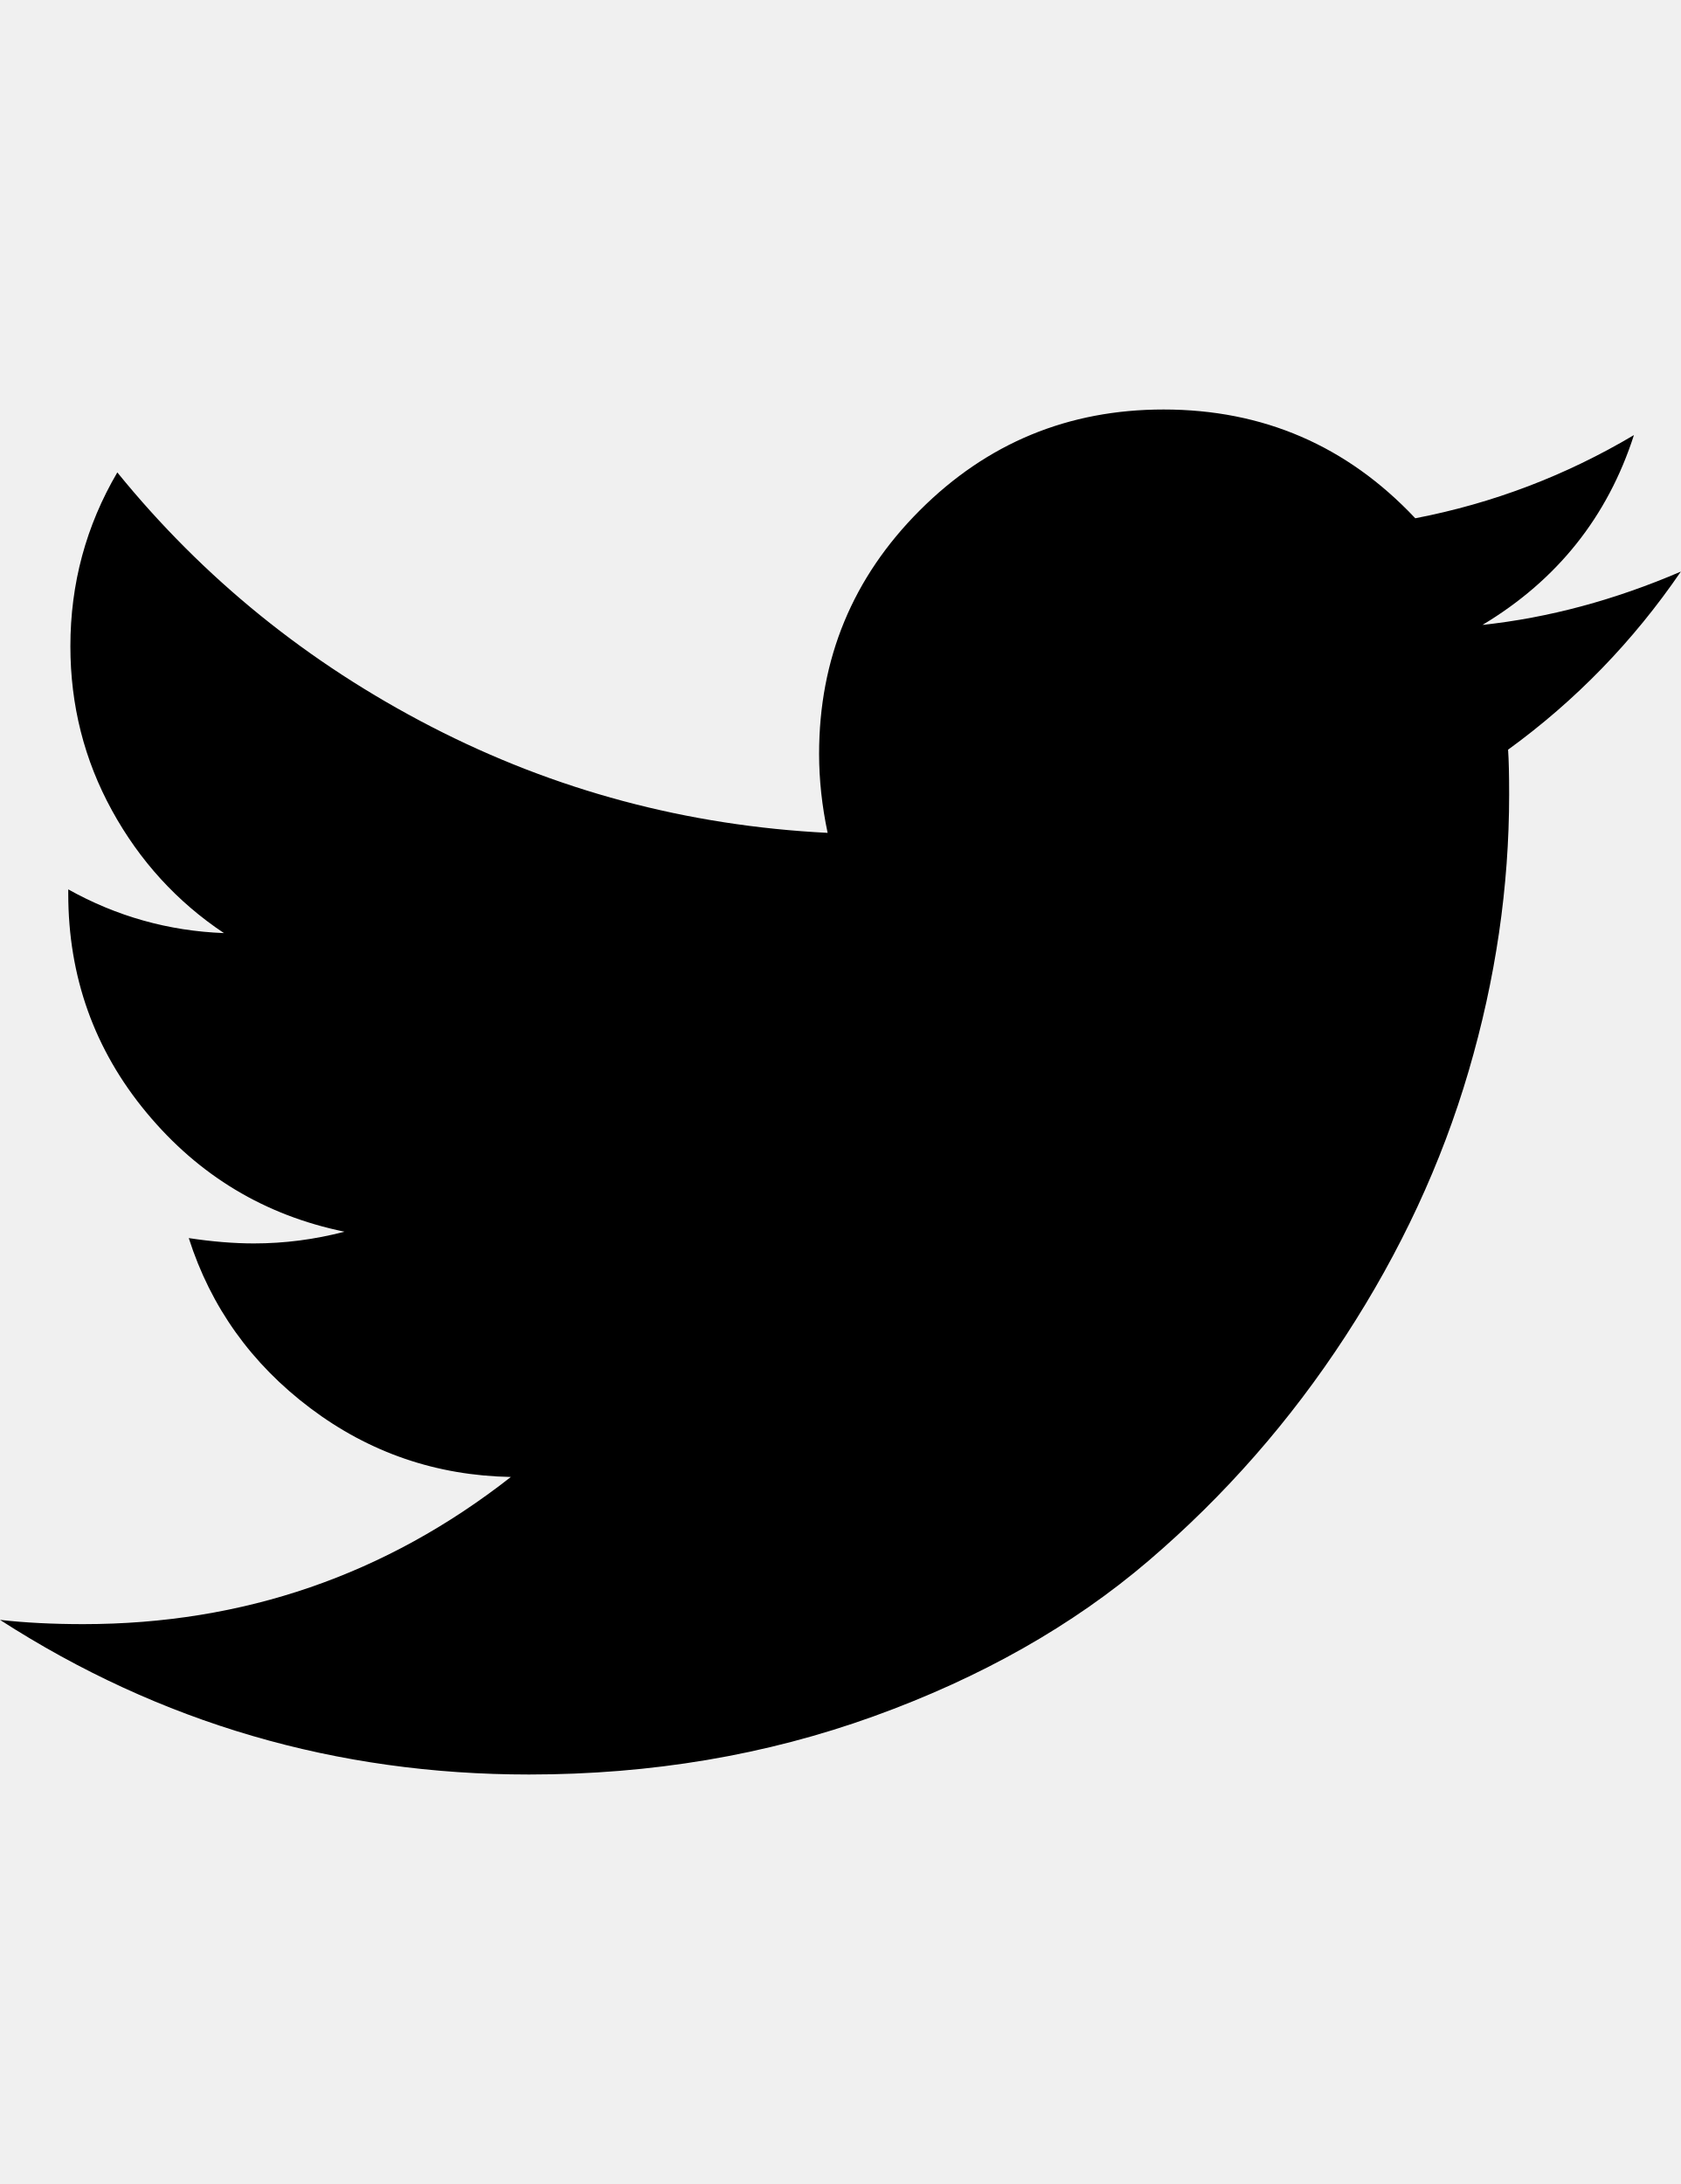
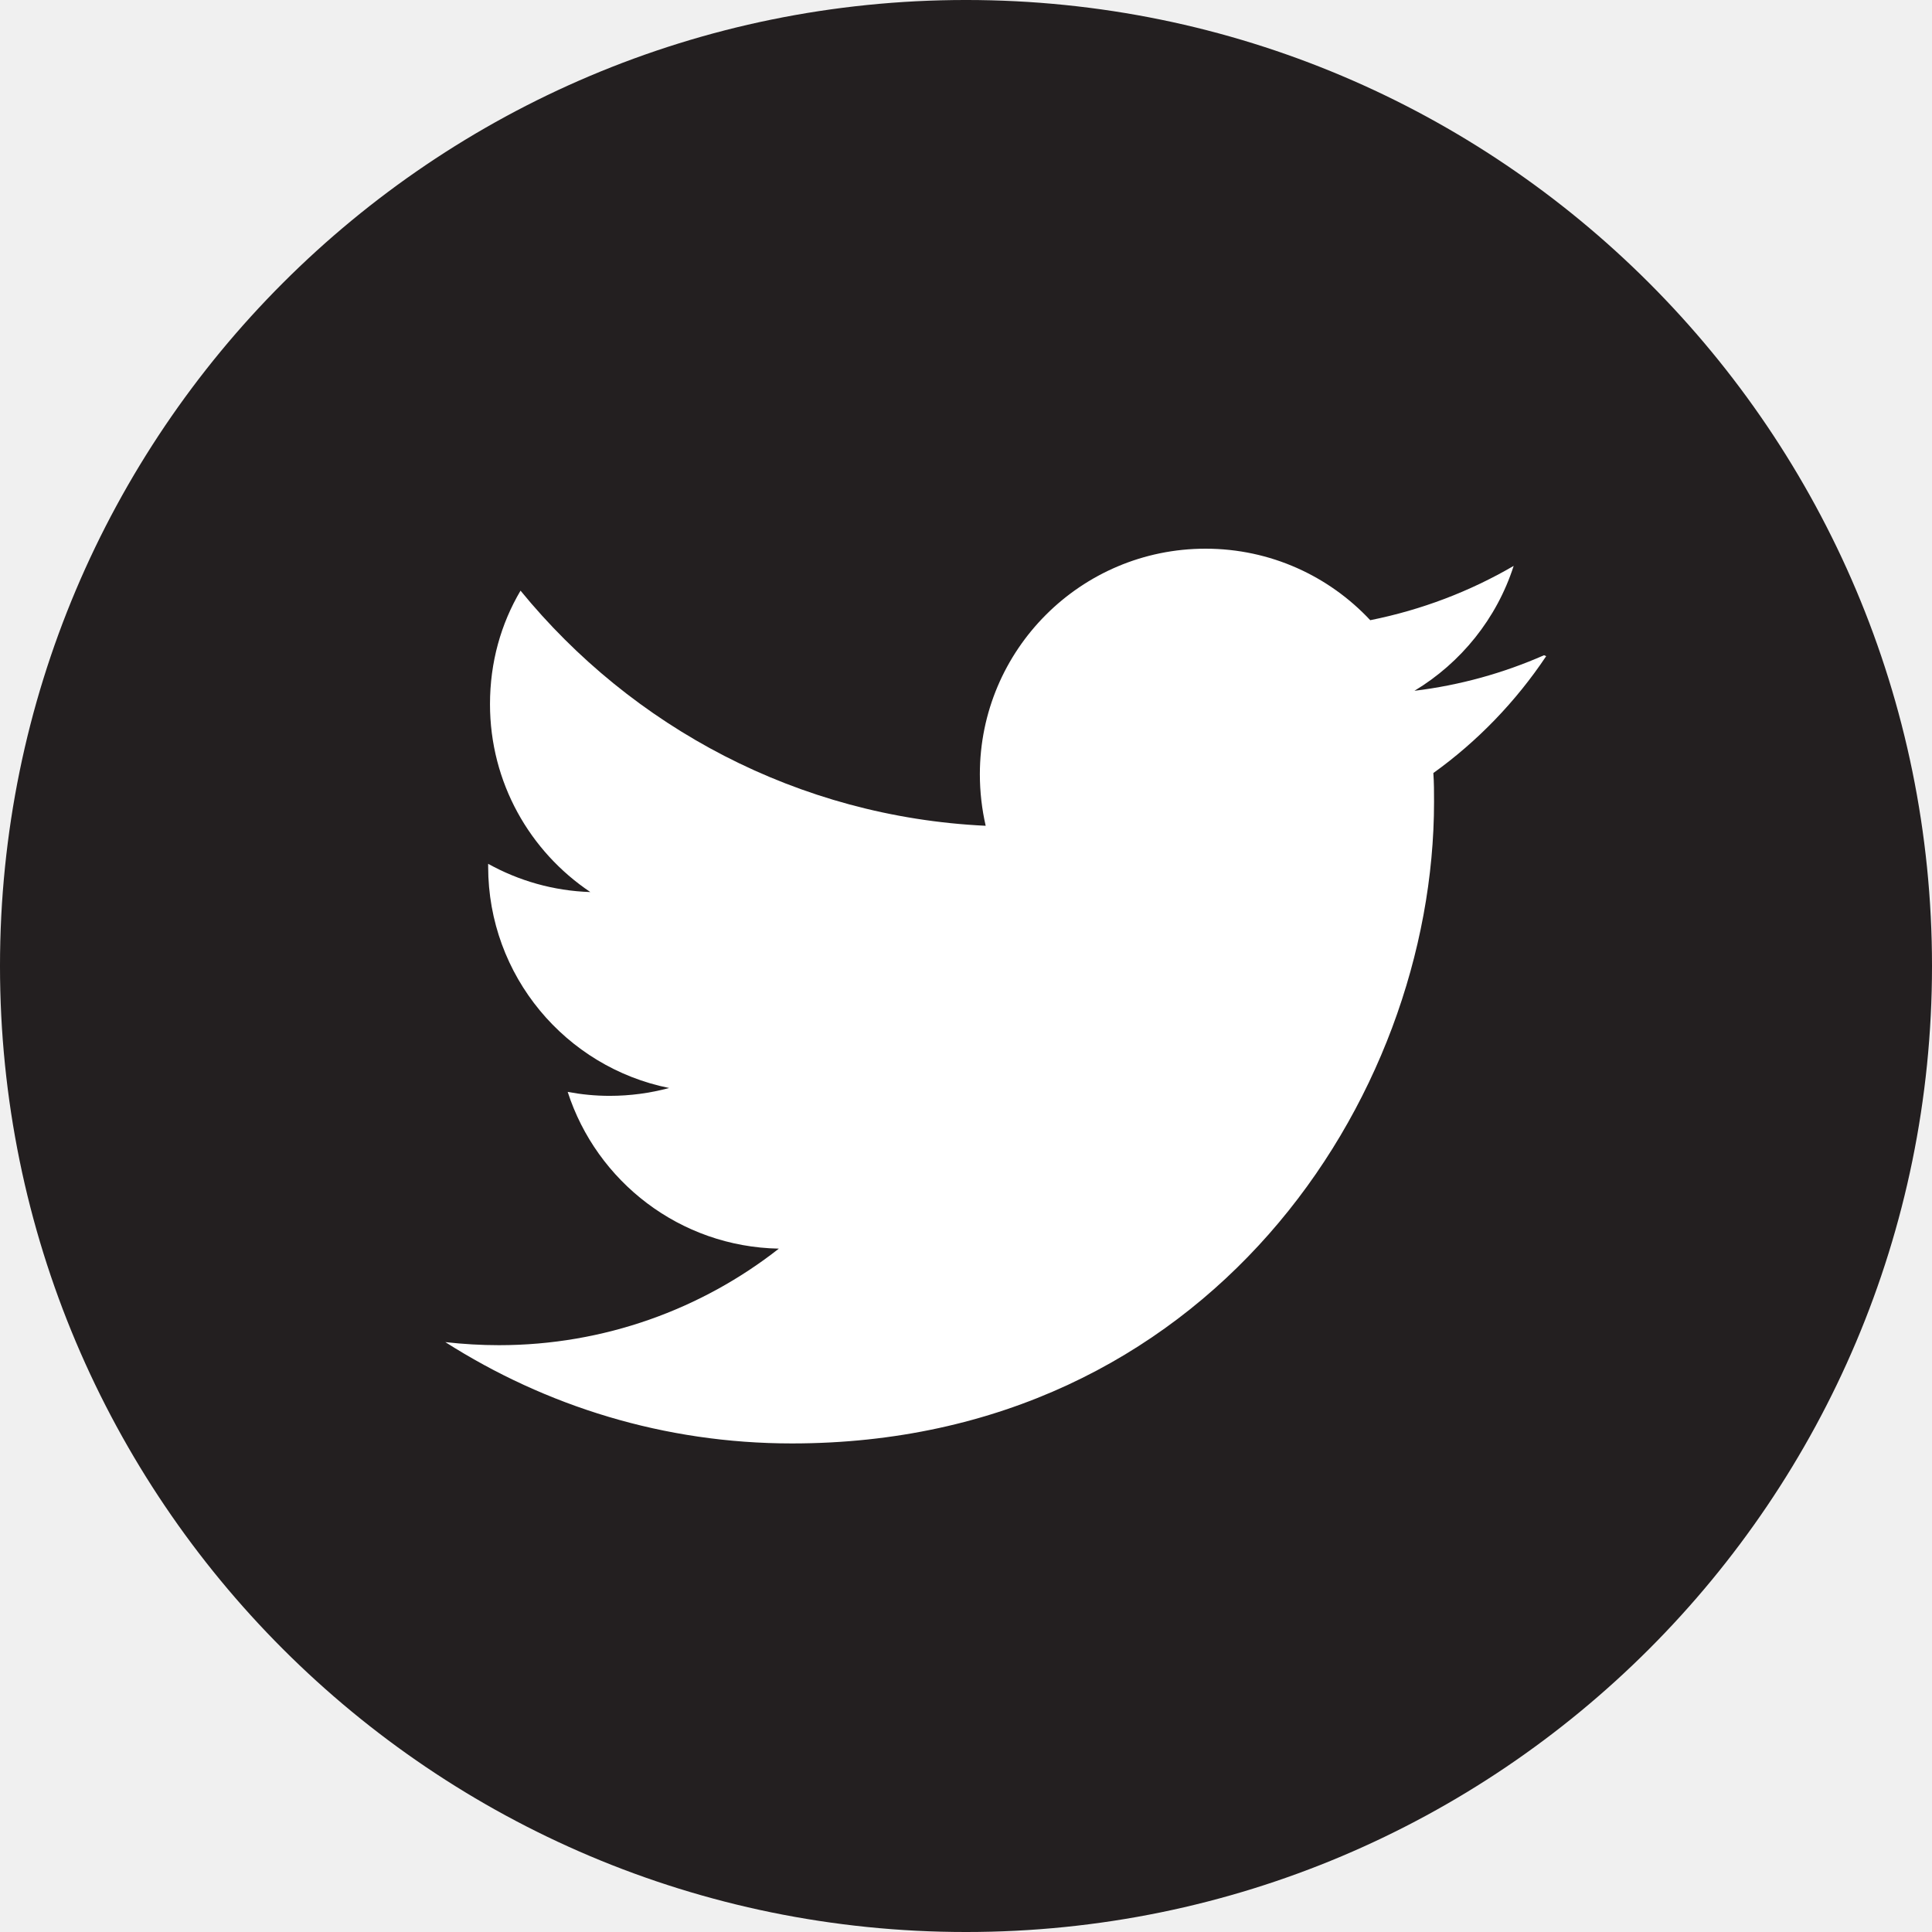
- <svg xmlns="http://www.w3.org/2000/svg" contentScriptType="text/ecmascript" contentStyleType="text/css" enable-background="new 0 0 2048 2048" height="2048px" id="Layer_1" preserveAspectRatio="xMidYMid meet" version="1.1" viewBox="44.0 0 1576.0 2048" width="1576.0px" xml:space="preserve" zoomAndPan="magnify">
-   <path d="M1620,536c-44.667,65.333-98.667,121-162,167c0.667,9.333,1,23.333,1,42c0,86.667-12.667,173.167-38,259.5  s-63.833,169.167-115.5,248.5s-113.167,149.5-184.5,210.5s-157.333,109.667-258,146S654.667,1664,540,1664  c-180.667,0-346-48.333-496-145c23.333,2.667,49.333,4,78,4c150,0,283.667-46,401-138c-70-1.333-132.667-22.833-188-64.5  s-93.333-94.833-114-159.5c22,3.333,42.333,5,61,5c28.667,0,57-3.667,85-11c-74.667-15.333-136.5-52.5-185.5-111.5S108,916,108,838  v-4c45.333,25.333,94,39,146,41c-44-29.333-79-67.667-105-115s-39-98.667-39-154c0-58.667,14.667-113,44-163  c80.667,99.333,178.833,178.833,294.5,238.5C564.167,741.167,688,774.333,820,781c-5.333-25.333-8-50-8-74  c0-89.333,31.5-165.5,94.5-228.5S1045.667,384,1135,384c93.333,0,172,34,236,102c72.667-14,141-40,205-78  c-24.667,76.667-72,136-142,178C1496,579.333,1558,562.667,1620,536z" />
+ <svg xmlns="http://www.w3.org/2000/svg" version="1.1" x="0px" y="0px" width="992.13px" height="992.13px" viewBox="0 0 992.13 992.13" enable-background="new 0 0 992.13 992.13" xml:space="preserve">
+   <g id="Layer_1">
+     <circle fill="#231F20" cx="496.065" cy="496.064" r="496.067" />
+   </g>
+   <g id="Layer_2" display="none">
+     <g display="inline" opacity="0.4">
+       <path fill="#00A651" d="M496.063,103.11c217.022,0,392.953,175.931,392.953,392.953c0,217.022-175.931,392.953-392.953,392.953    c-217.021,0-392.953-175.931-392.953-392.953C103.11,279.041,279.041,103.11,496.063,103.11 M496.063,93.11    c-54.394,0-107.166,10.655-156.851,31.67c-47.984,20.296-91.077,49.349-128.08,86.352c-37.003,37.003-66.056,80.096-86.352,128.08    c-21.015,49.685-31.67,102.457-31.67,156.851s10.655,107.166,31.67,156.851c20.296,47.984,49.349,91.077,86.352,128.08    c37.003,37.004,80.096,66.057,128.081,86.353c49.684,21.015,102.456,31.67,156.85,31.67c54.394,0,107.166-10.655,156.851-31.67    c47.984-20.296,91.077-49.349,128.08-86.353c37.004-37.003,66.057-80.096,86.353-128.08    c21.015-49.685,31.67-102.457,31.67-156.851c0-54.394-10.655-107.166-31.67-156.85c-20.296-47.985-49.349-91.077-86.353-128.081    c-37.003-37.003-80.096-66.056-128.08-86.352C603.229,103.765,550.456,93.11,496.063,93.11L496.063,93.11z" />
+     </g>
+   </g>
+   <g id="Layer_4">
+     <path fill="#FFFFFF" d="M792.9,336.482c-20.846,9.163-43.104,15.404-66.542,18.255c23.885-14.392,42.257-37.075,50.948-64.139   c-22.4,13.072-47.226,22.589-73.654,27.888c-21.104-22.589-51.183-36.721-84.583-36.721c-63.997,0-115.887,51.89-115.887,115.817   c0,9.186,1.06,18.019,2.991,26.474c-96.337-4.546-181.721-50.806-238.864-120.739c-10.057,17.006-15.687,36.769-15.687,58.297   c0,40.278,20.492,75.679,51.537,96.479c-19.008-0.612-36.886-5.842-52.479-14.509v1.437c0,56.177,39.877,103.026,92.945,113.696   c-9.729,2.615-19.998,4.028-30.526,4.028c-7.396,0-14.486-0.706-21.575-2.025c14.862,46.001,57.589,79.543,108.443,80.485   c-39.571,31.067-89.718,49.581-143.729,49.581c-9.186,0-18.348-0.542-27.558-1.578c51.561,32.834,112.307,52.031,178,52.031   c213.26,0,329.736-176.563,329.736-329.43c0-4.923,0-9.893-0.354-14.839c22.635-16.229,42.397-36.744,57.943-60.016L792.9,336.482   L792.9,336.482z" />
+   </g>
</svg>
